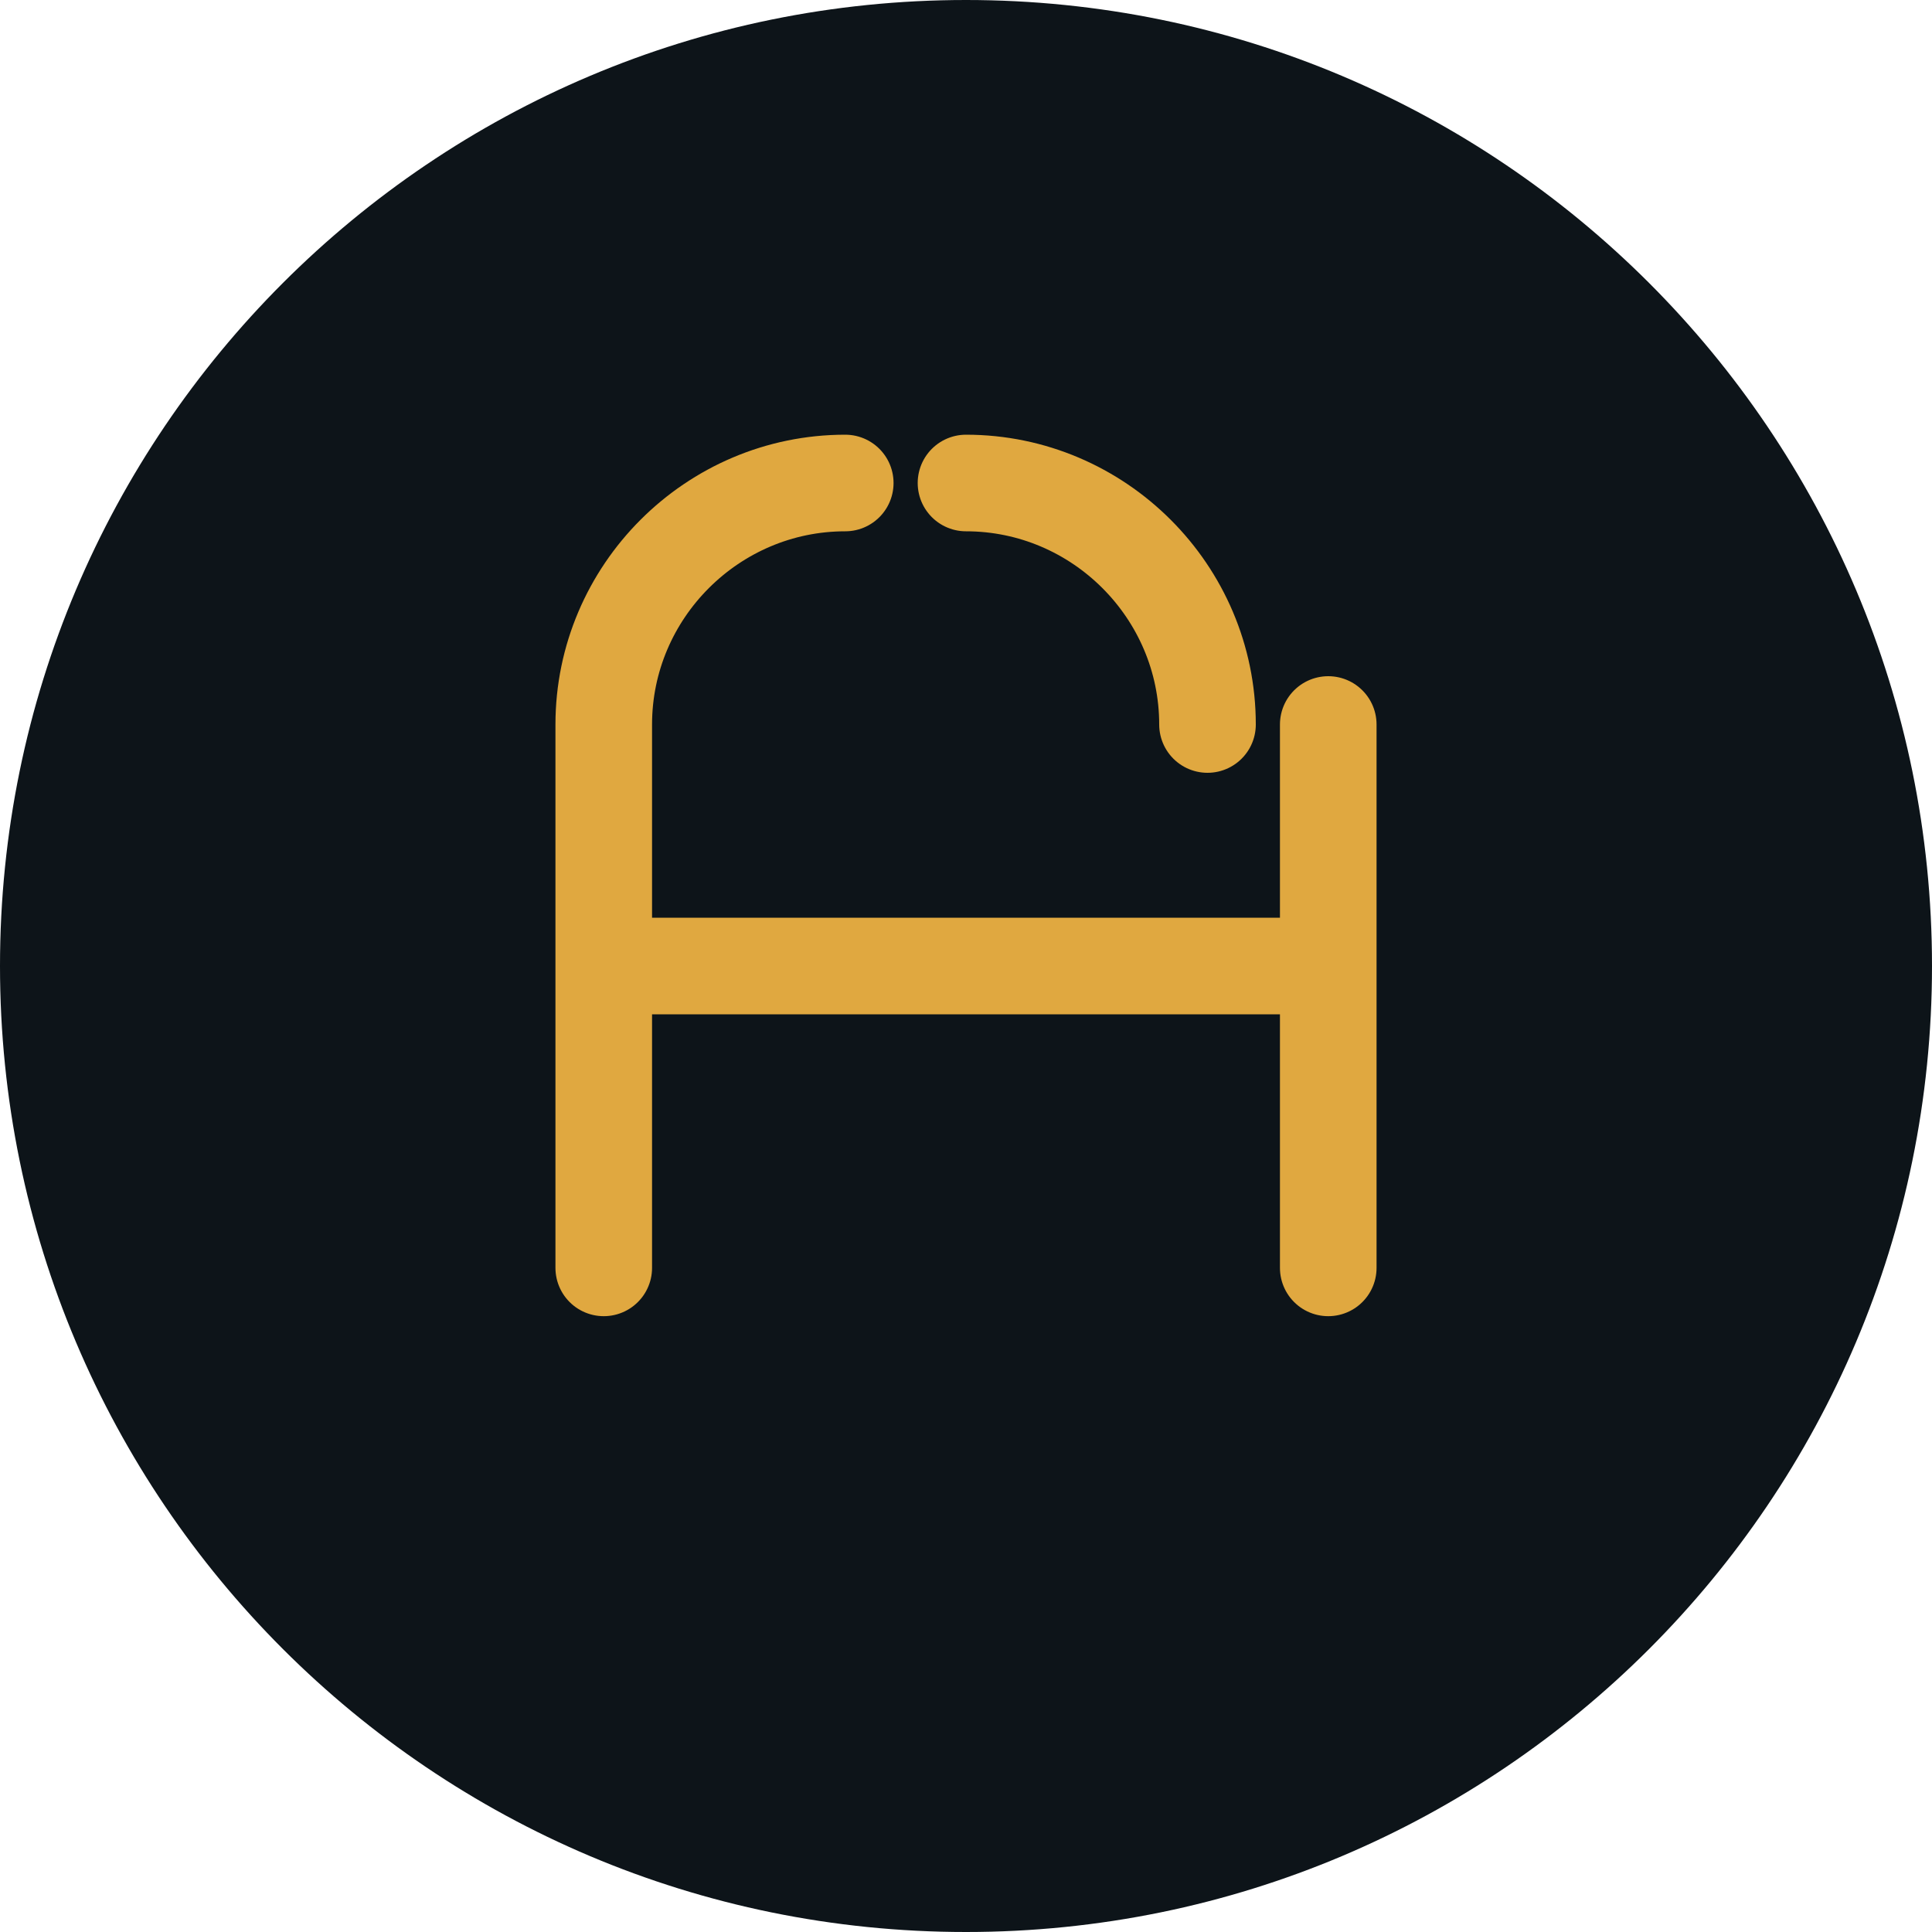
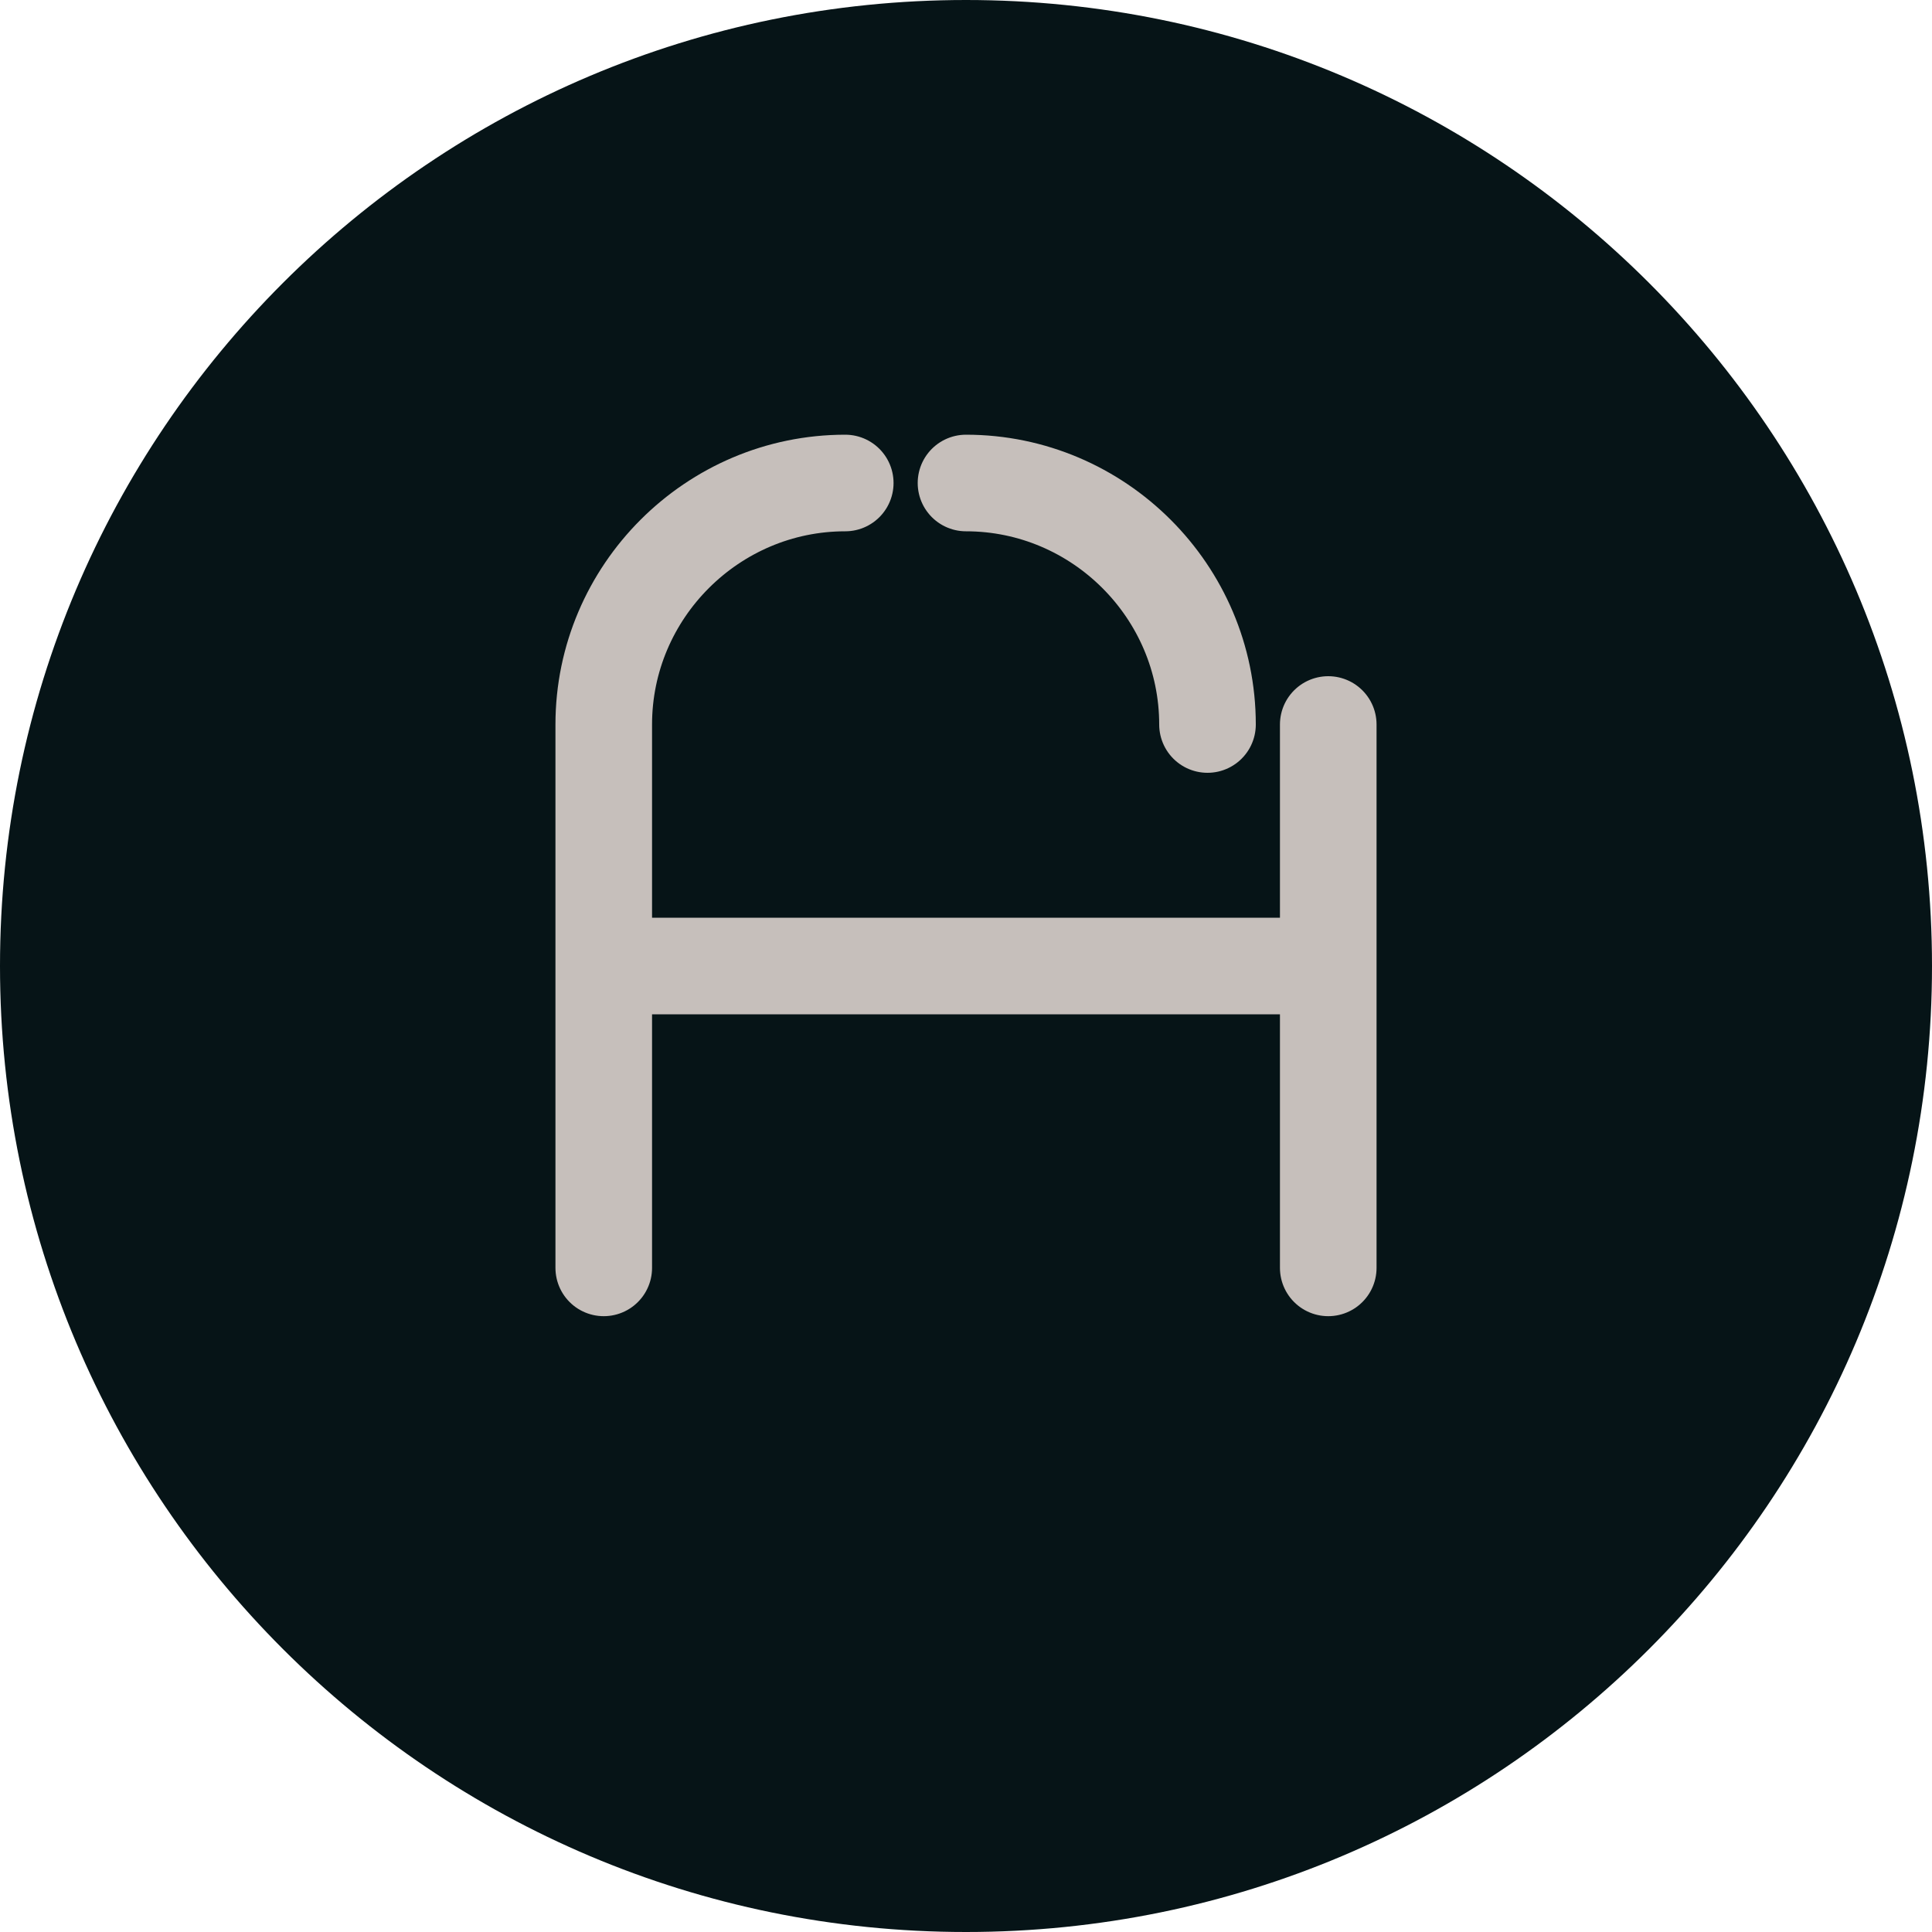
<svg xmlns="http://www.w3.org/2000/svg" viewBox="0 0 32 32">
-   <circle cx="16" cy="16" r="16" fill="#0d1419" />
-   <path d="M10 12c0-2.2 1.8-4 4-4M16 8c2.2 0 4 1.8 4 4M10 12v9M22 12v9M10 16h12" fill="none" stroke="#e0a840" stroke-width="1.6" stroke-linecap="round" />
+   <circle cx="16" cy="16" r="16" fill="#061417" />
+   <path d="M10 12c0-2.2 1.8-4 4-4M16 8c2.2 0 4 1.8 4 4M10 12v9M22 12v9M10 16h12" fill="none" stroke="#c6bfbb" stroke-width="1.6" stroke-linecap="round" />
</svg>
